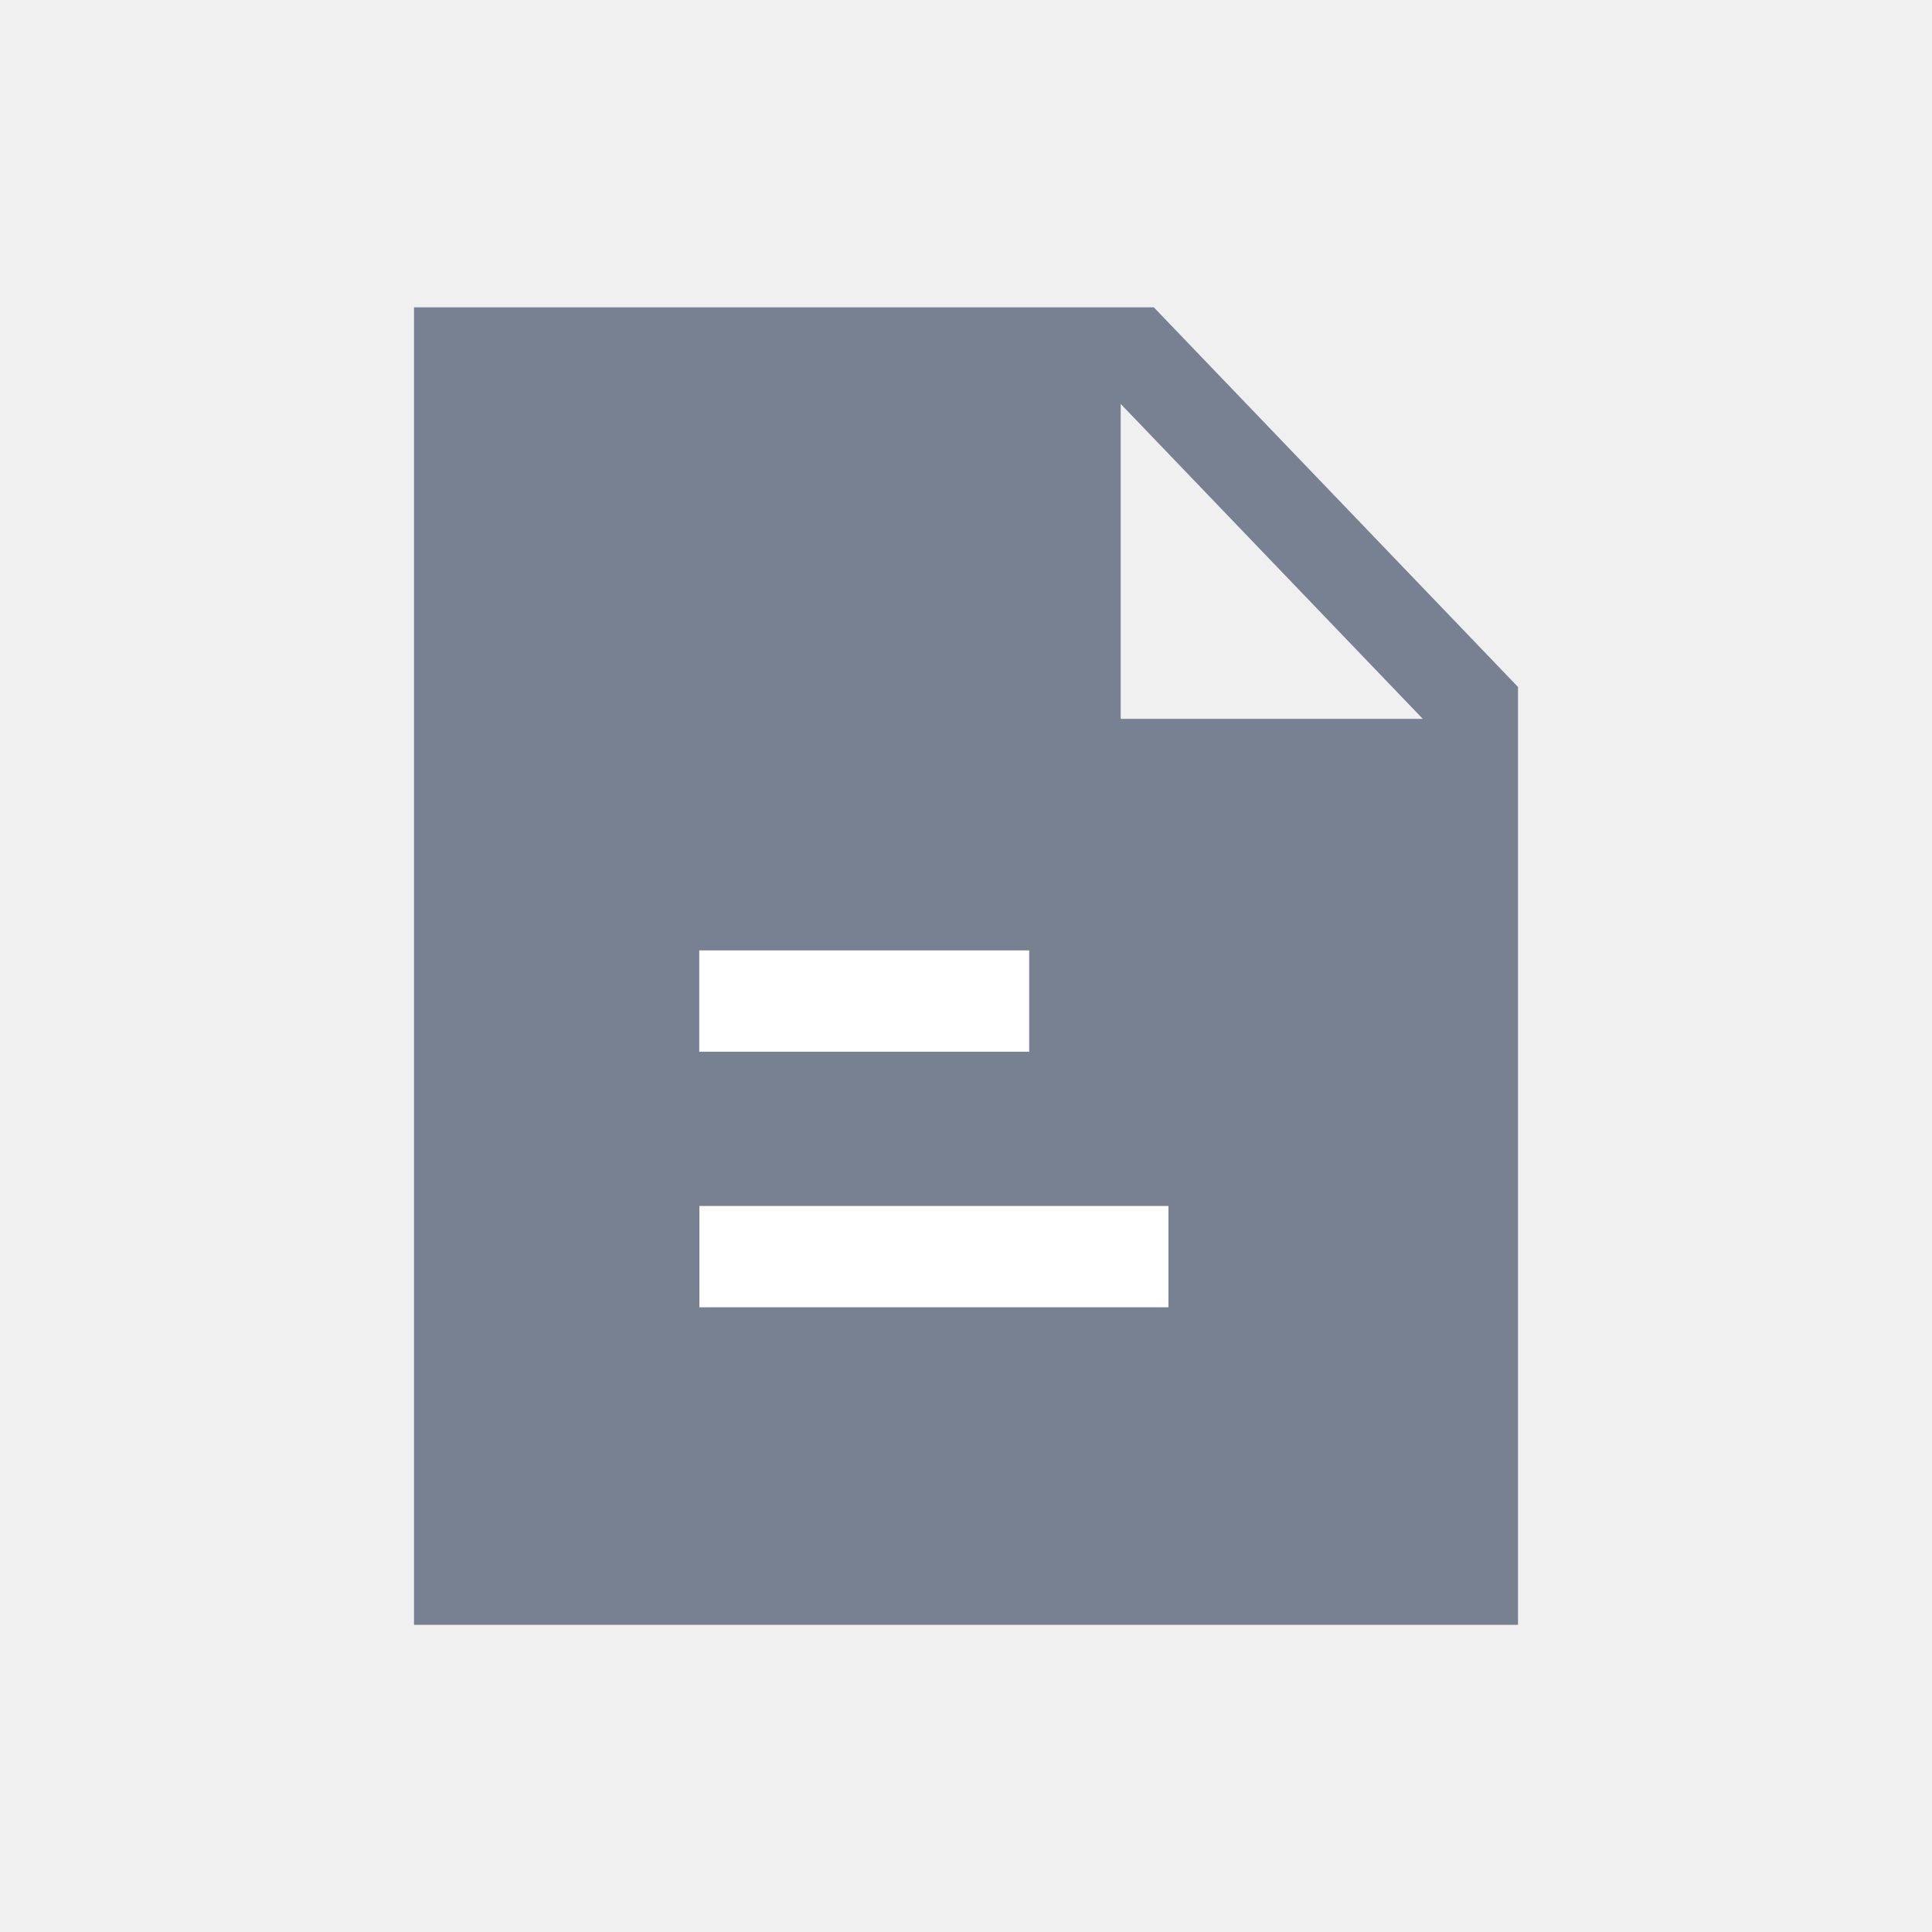
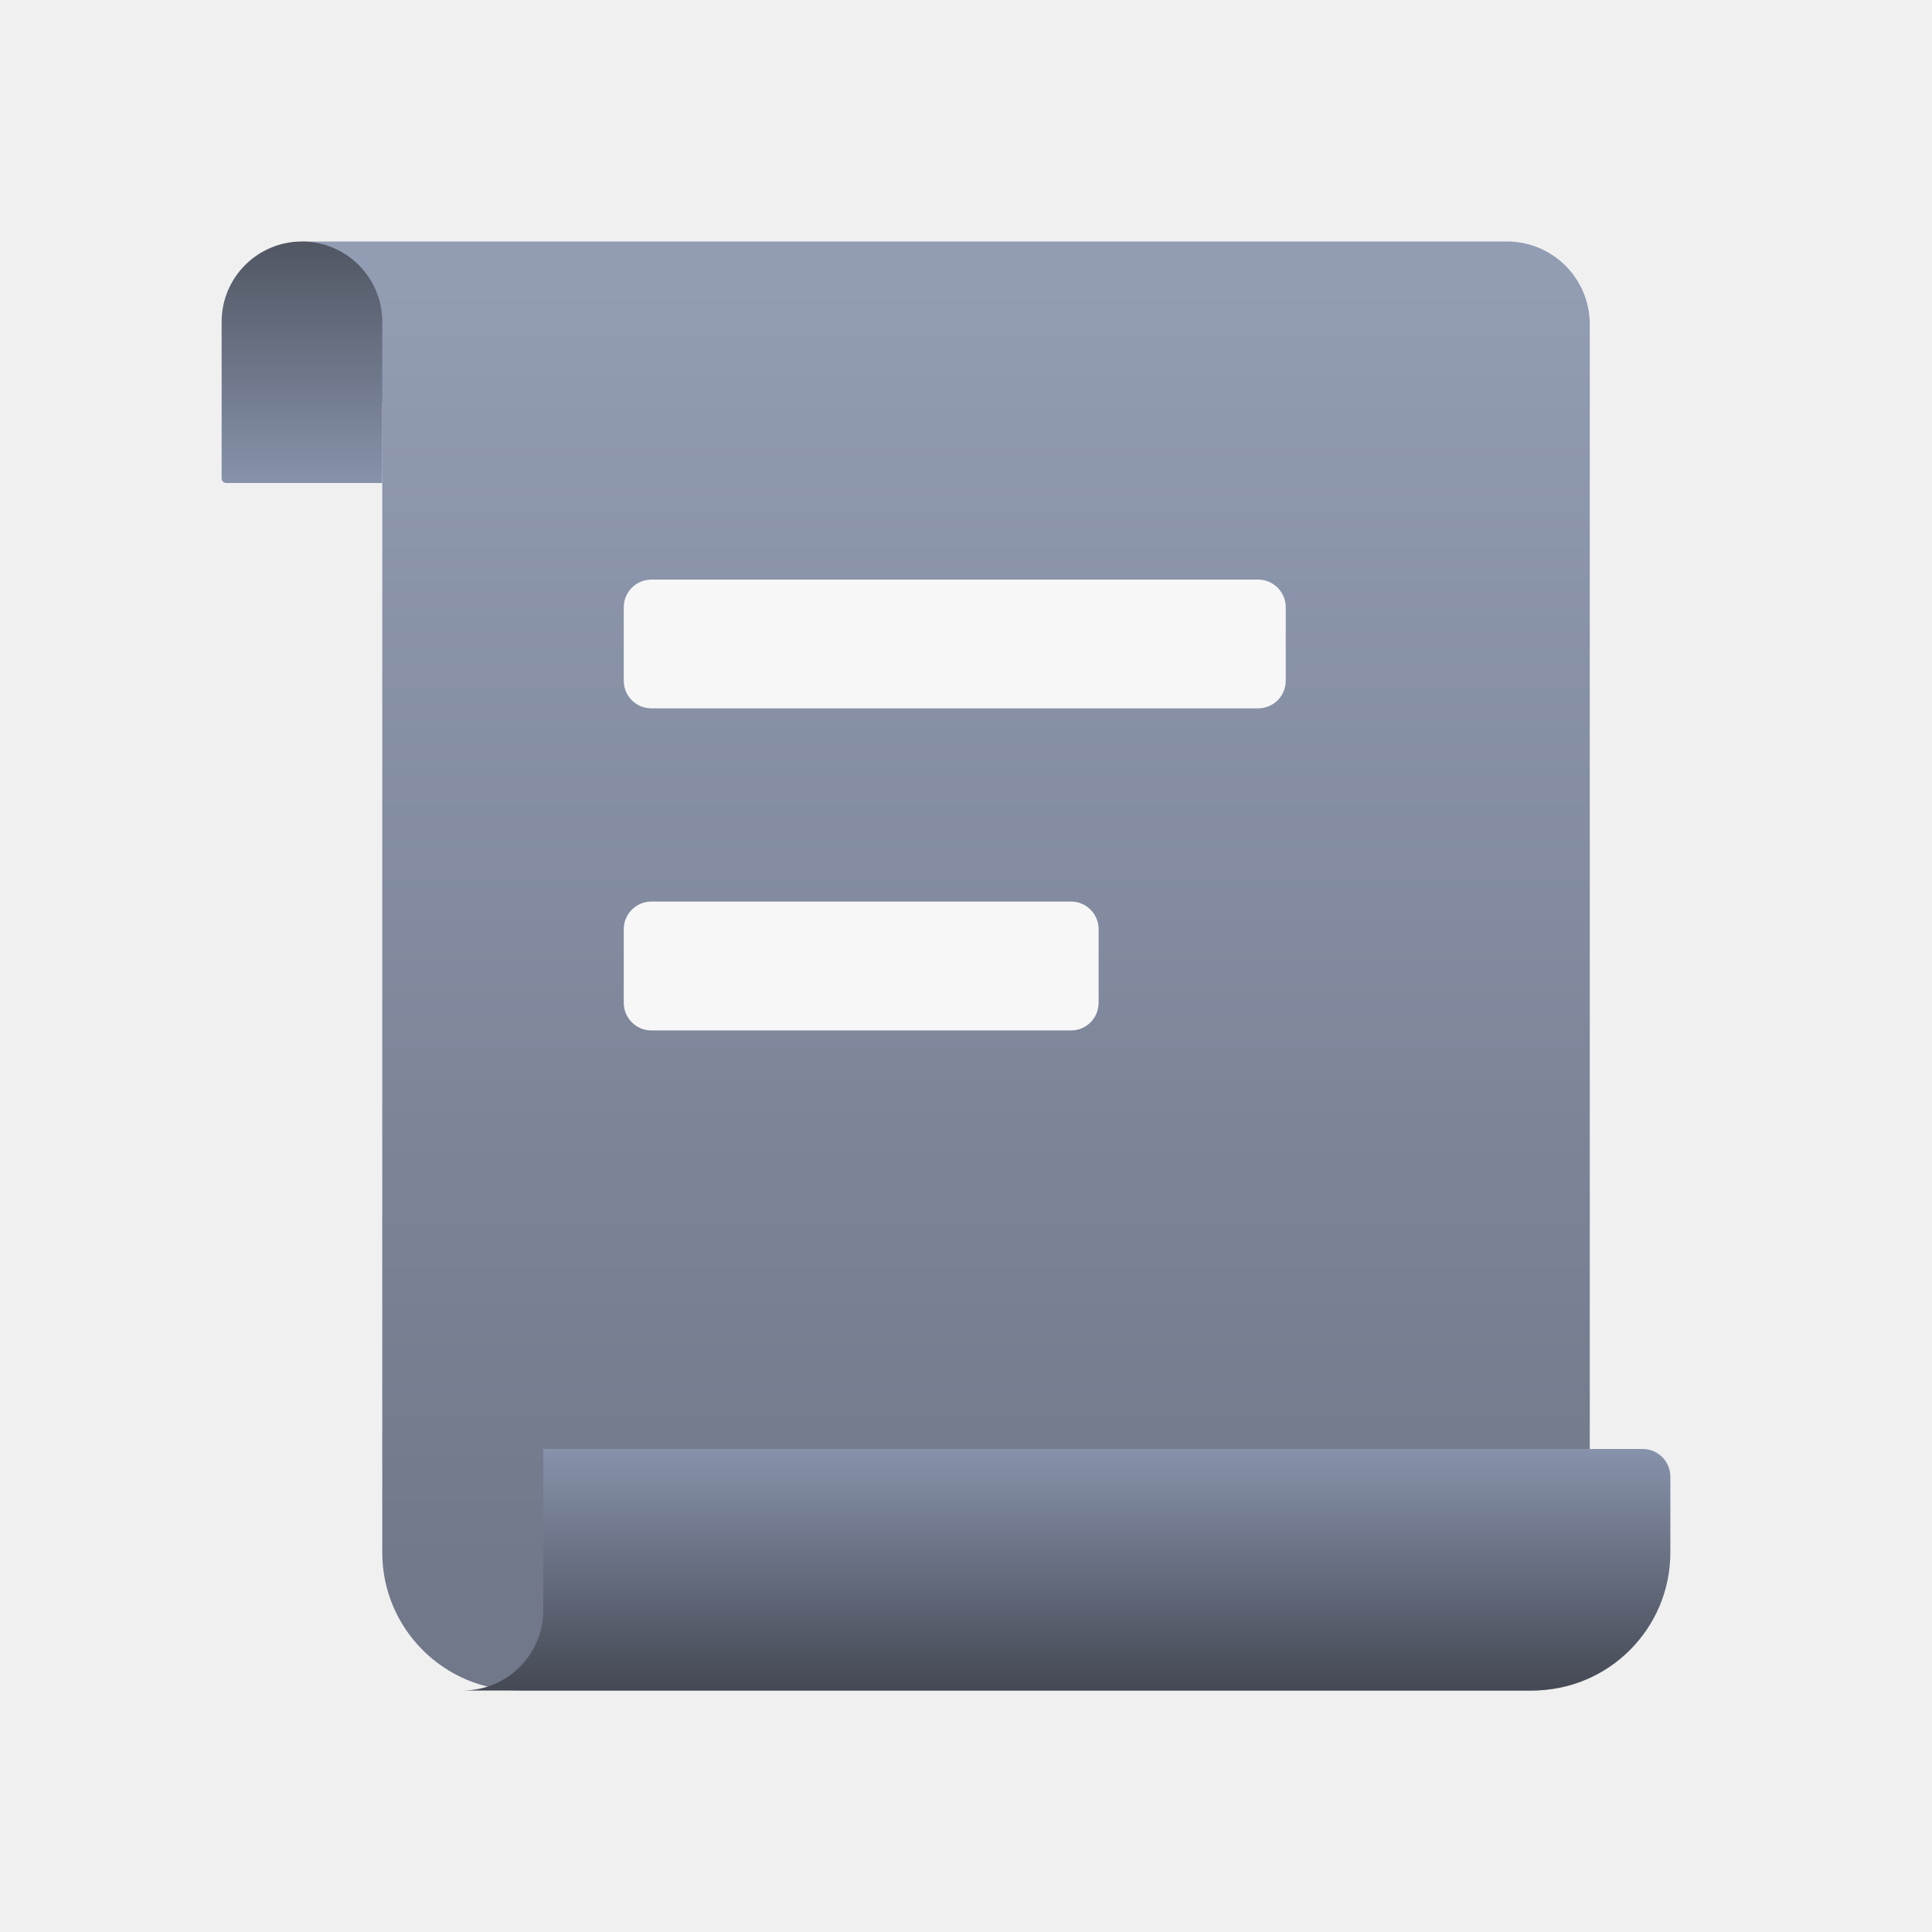
<svg xmlns="http://www.w3.org/2000/svg" width="14" height="14" viewBox="0 0 14 14" fill="none">
-   <path fill-rule="evenodd" clip-rule="evenodd" d="M8.121 5.209V2.927L10.31 5.209H8.121ZM8.361 2.227H3V11.774H11V4.978L8.361 2.227Z" fill="#788191" />
-   <path d="M8.467 9.473H5.068V8.739H8.467V9.473Z" fill="white" />
-   <path d="M7.458 7.621H5.067V6.887H7.458V7.621Z" fill="white" />
+   <path fill-rule="evenodd" clip-rule="evenodd" d="M3.17 1.75H2.188V2.917H2.77V11.25C2.77 11.802 3.218 12.25 3.77 12.25H11.12C11.341 12.25 11.52 12.071 11.52 11.85V2.35C11.52 2.019 11.252 1.75 10.92 1.75H3.502H3.17Z" fill="url(#paint0_linear_8078_49554)" />
+   <path fill-rule="evenodd" clip-rule="evenodd" d="M4.52 4.4C4.52 4.29 4.61 4.2 4.72 4.2H9.117C9.227 4.2 9.317 4.29 9.317 4.4V4.933C9.317 5.044 9.227 5.133 9.117 5.133H4.72C4.61 5.133 4.52 5.044 4.52 4.933V4.4Z" fill="#F7F7F8" />
+   <path fill-rule="evenodd" clip-rule="evenodd" d="M4.52 6.733C4.52 6.623 4.61 6.533 4.72 6.533L7.761 6.533C7.872 6.533 7.961 6.623 7.961 6.733L7.961 7.267C7.961 7.377 7.872 7.467 7.761 7.467L4.72 7.467C4.61 7.467 4.52 7.377 4.52 7.267L4.52 6.733Z" fill="#F7F7F8" />
+   <path d="M1.606 2.332C1.606 2.011 1.866 1.75 2.188 1.75C2.509 1.75 2.77 2.011 2.77 2.332V3.5H1.64C1.621 3.5 1.606 3.485 1.606 3.466V2.332Z" fill="url(#paint1_linear_8078_49554)" />
+   <path fill-rule="evenodd" clip-rule="evenodd" d="M3.354 12.25C3.676 12.25 3.937 11.989 3.937 11.666L3.937 10.5H11.903C12.014 10.5 12.104 10.589 12.104 10.7V11.25C12.104 11.802 11.656 12.25 11.104 12.25H3.354Z" fill="url(#paint2_linear_8078_49554)" />
+   <defs>
+     <linearGradient id="paint0_linear_8078_49554" x1="6.853" y1="2.042" x2="6.853" y2="11.573" gradientUnits="userSpaceOnUse">
+       <stop stop-color="#929CB3" />
+       <stop offset="1" stop-color="#707889" />
+     </linearGradient>
+     <linearGradient id="paint1_linear_8078_49554" x1="2.188" y1="1.75" x2="2.188" y2="3.5" gradientUnits="userSpaceOnUse">
+       <stop stop-color="#505662" />
+       <stop offset="1" stop-color="#8792AB" />
+     </linearGradient>
+     <linearGradient id="paint2_linear_8078_49554" x1="7.729" y1="10.5" x2="7.729" y2="12.25" gradientUnits="userSpaceOnUse">
+       <stop stop-color="#8792AB" />
+       <stop offset="1" stop-color="#454954" />
+     </linearGradient>
+   </defs>
</svg>
